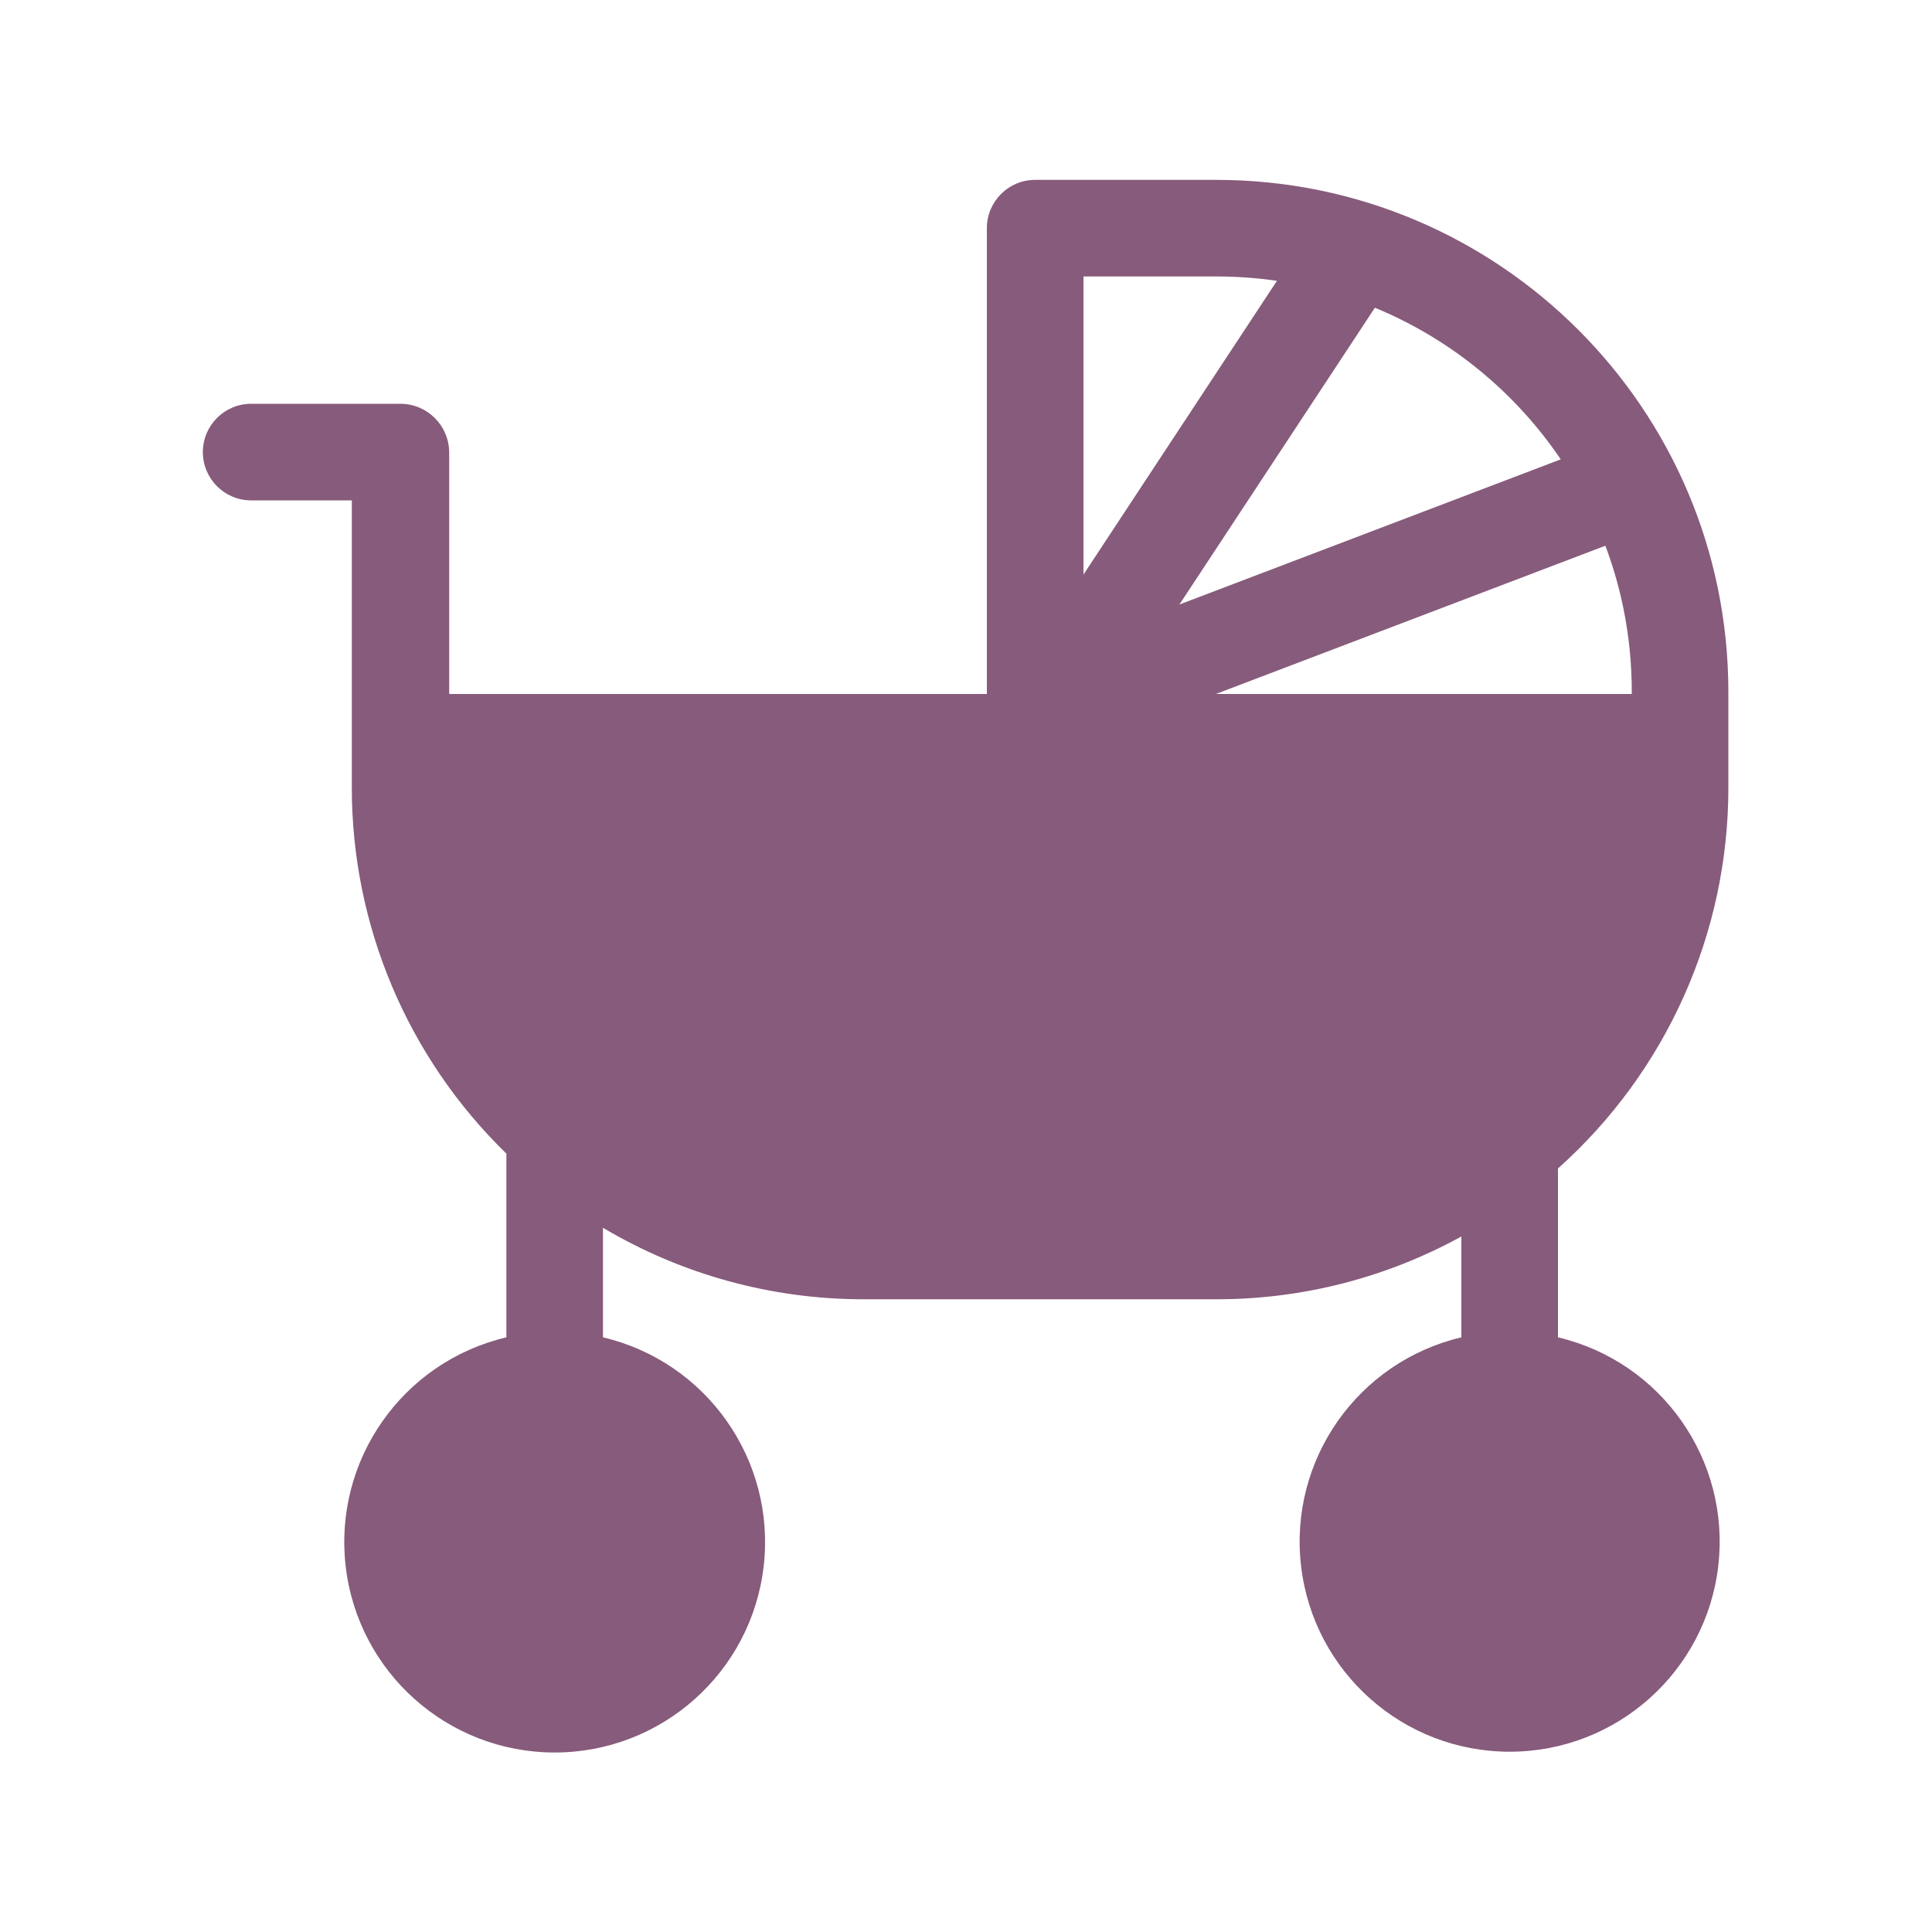
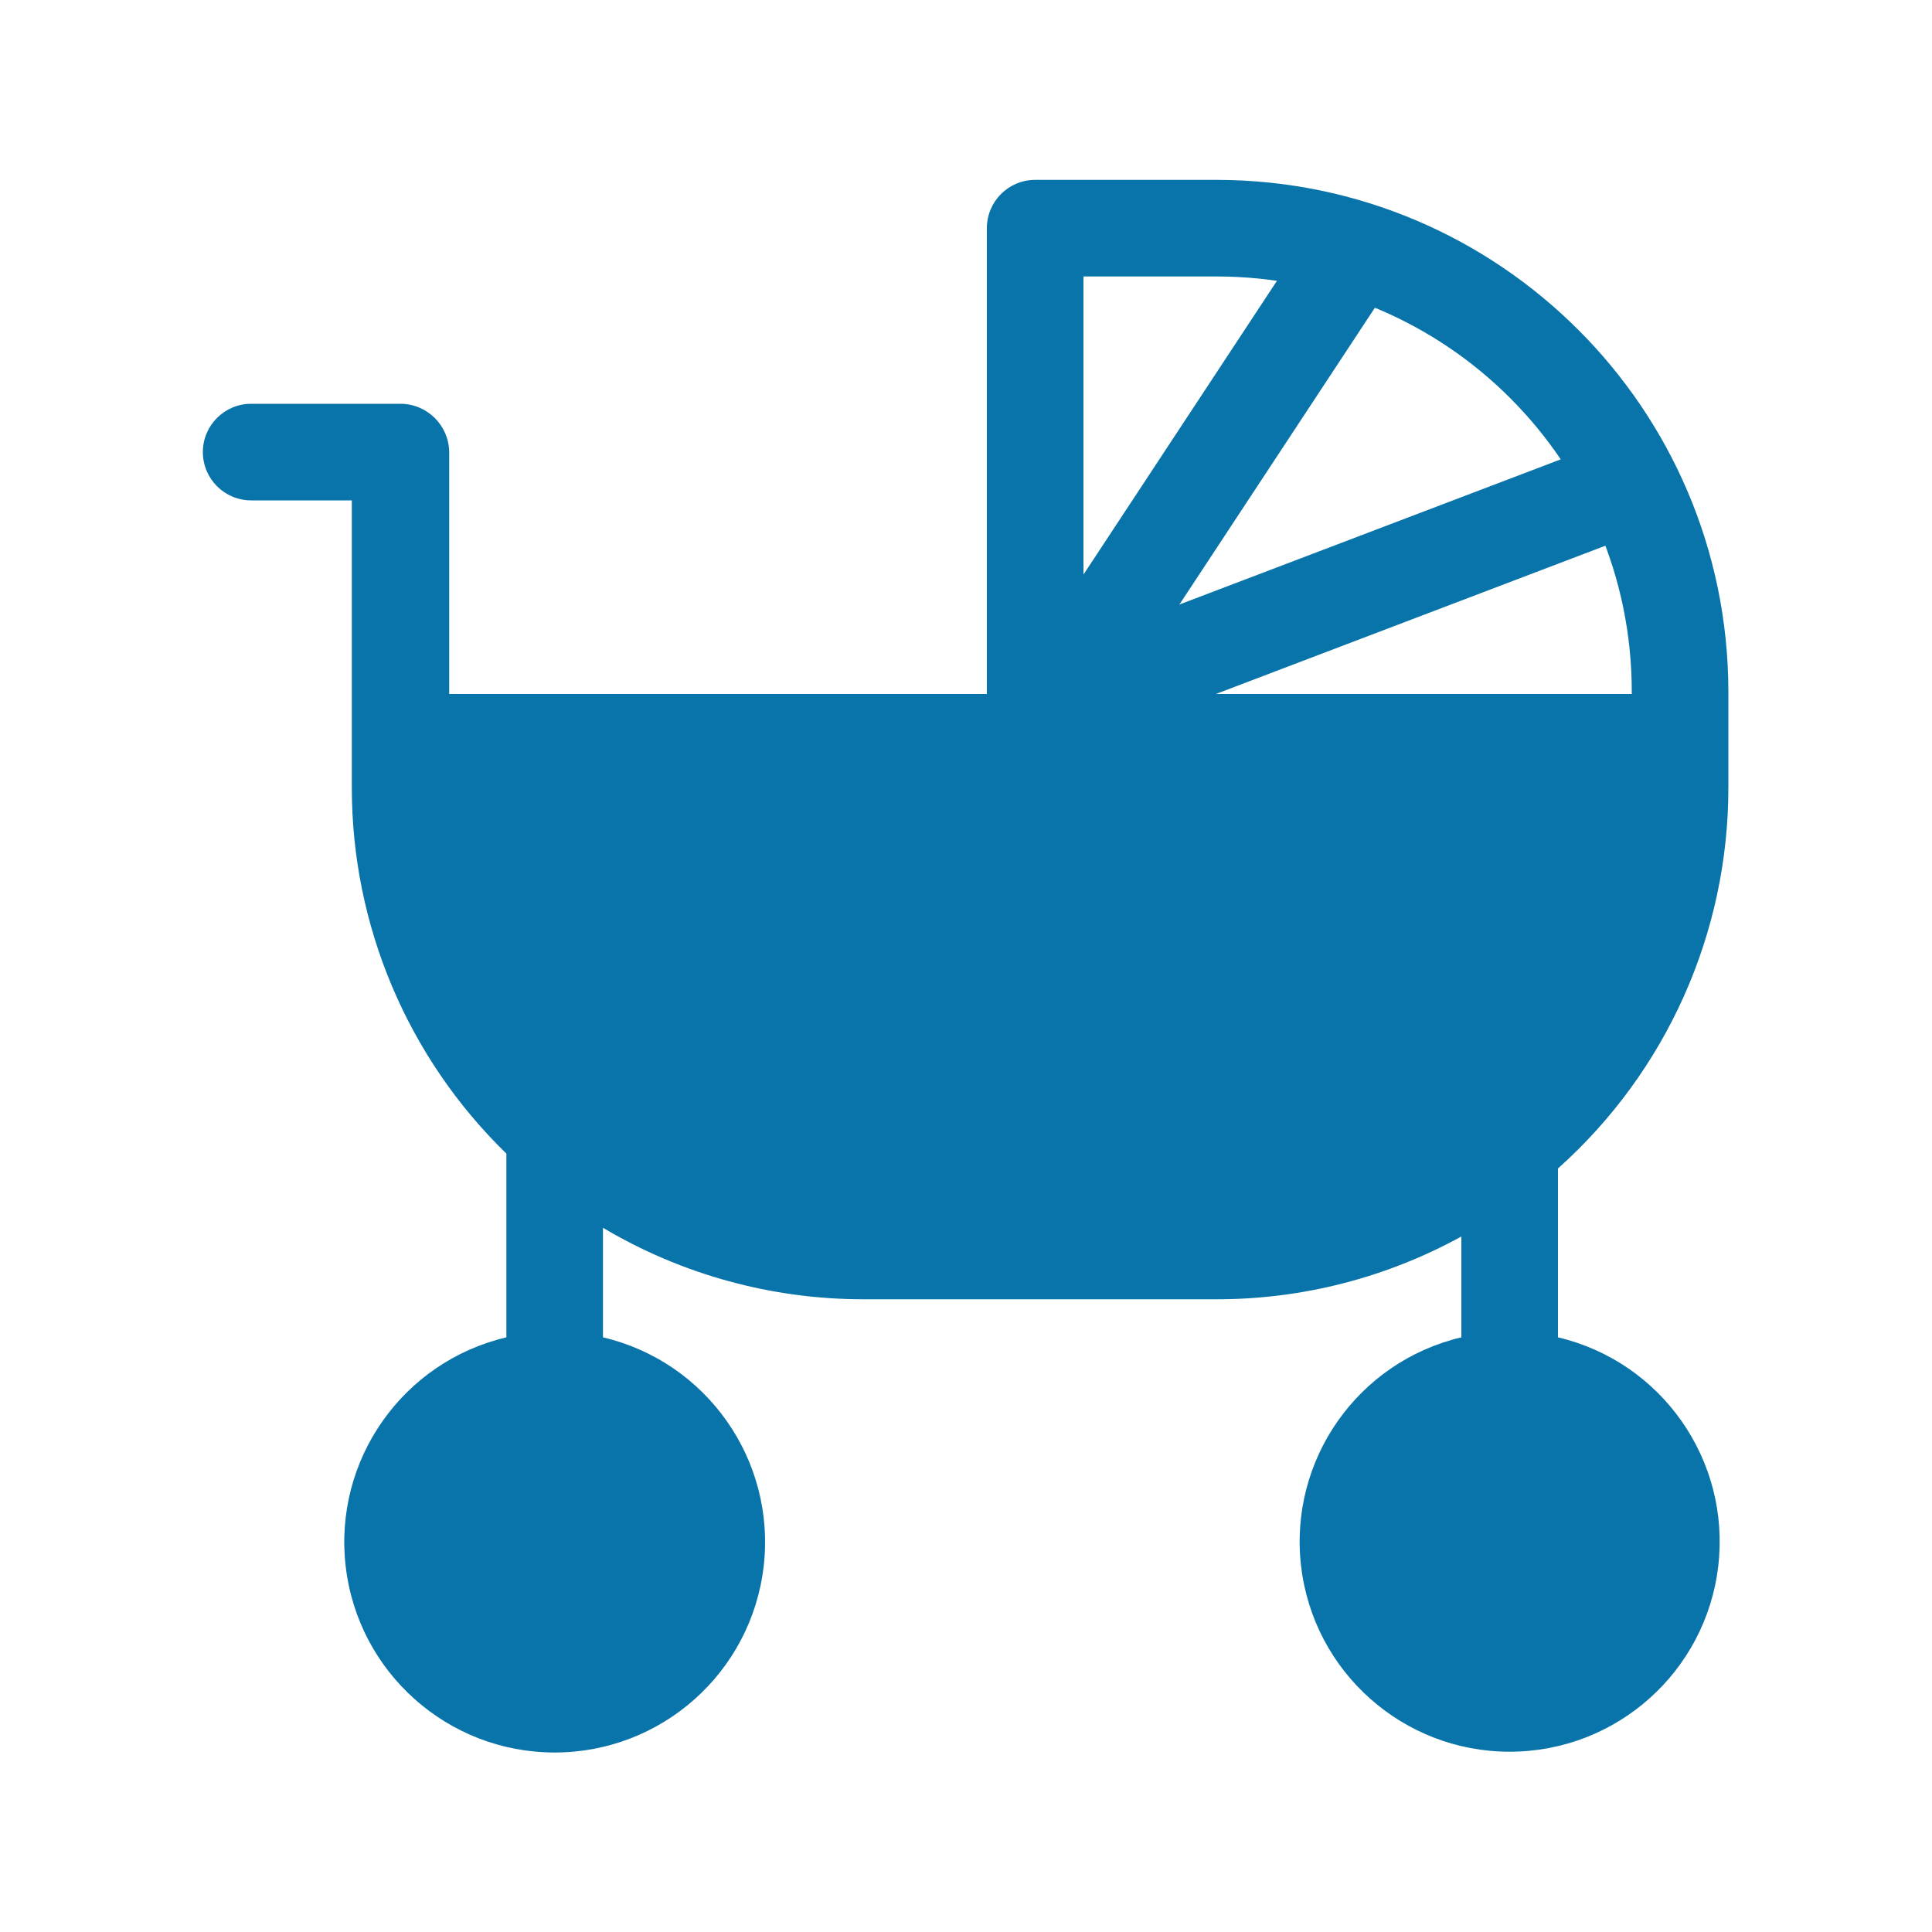
<svg xmlns="http://www.w3.org/2000/svg" viewBox="0 0 100 100">
  <g id="Maternity_Time_Off" data-name="Maternity Time Off">
    <g>
-       <path d="M89.46,40.77v-5A26.51,26.51,0,0,0,63,9.31H53.58a2.5,2.5,0,0,0-2.5,2.5V35.92H23.25V23.4a2.53,2.53,0,0,0-2.5-2.5H13a2.5,2.5,0,0,0,0,5h5.21V40.77a26.41,26.41,0,0,0,8,18.94v9.51a10.89,10.89,0,1,0,5,0V63.55a26.38,26.38,0,0,0,13.48,3.7H63A26.25,26.25,0,0,0,75.64,64v5.22a10.87,10.87,0,1,0,5,0V60.48A26.41,26.41,0,0,0,89.46,40.77ZM63,14.31A21.49,21.49,0,0,1,84.46,35.79v.13H56.08V14.31ZM44.73,62.25A21.5,21.5,0,0,1,23.25,40.92h61.2a21.39,21.39,0,0,1-7.64,16.26,2.89,2.89,0,0,0-.47.38A21.33,21.33,0,0,1,63,62.25Z" fill="#875b7b" />
-       <polygon points="21.36 39.59 22.89 51.45 32.66 62.33 55.54 65.12 78.42 60.8 86.94 47.4 86.94 37.63 21.36 39.59" fill="#875b7b" />
-       <line x1="54.7" y1="36.38" x2="69.77" y2="13.5" fill="#875b7b" stroke="#875b7b" stroke-miterlimit="10" stroke-width="5" />
-       <path d="M28.66,82.27c3.22,0,3.22-5,0-5s-3.22,5,0,5Z" fill="#875b7b" />
-       <path d="M78.08,82.27c3.21,0,3.22-5,0-5s-3.23,5,0,5Z" fill="#875b7b" />
+       <path d="M89.46,40.77v-5A26.51,26.51,0,0,0,63,9.31H53.58a2.5,2.5,0,0,0-2.5,2.5V35.92H23.25V23.4a2.53,2.53,0,0,0-2.5-2.5H13a2.5,2.5,0,0,0,0,5h5.21V40.77a26.41,26.41,0,0,0,8,18.94v9.51a10.89,10.89,0,1,0,5,0V63.55a26.38,26.38,0,0,0,13.48,3.7H63A26.25,26.25,0,0,0,75.64,64v5.22a10.87,10.87,0,1,0,5,0V60.48A26.41,26.41,0,0,0,89.46,40.77ZM63,14.31A21.49,21.49,0,0,1,84.46,35.79v.13H56.08V14.31ZM44.73,62.25A21.5,21.5,0,0,1,23.25,40.92h61.2a21.39,21.39,0,0,1-7.64,16.26,2.89,2.89,0,0,0-.47.38A21.33,21.33,0,0,1,63,62.25Z" fill="#0874AA" />
+       <polygon points="21.36 39.59 22.89 51.45 32.66 62.33 55.54 65.12 78.42 60.8 86.94 47.4 86.94 37.63 21.36 39.59" fill="#0874AA" />
+       <line x1="54.7" y1="36.38" x2="69.77" y2="13.5" fill="#0874AA" stroke="#0874AA" stroke-miterlimit="10" stroke-width="5" />
+       <path d="M28.66,82.27c3.22,0,3.22-5,0-5s-3.22,5,0,5Z" fill="#0874AA" />
+       <path d="M78.08,82.27c3.21,0,3.22-5,0-5s-3.23,5,0,5Z" fill="#0874AA" />
    </g>
-     <line x1="85.12" y1="24.8" x2="54.7" y2="36.38" fill="#875b7b" stroke="#875b7b" stroke-miterlimit="10" stroke-width="5" />
+     <line x1="85.12" y1="24.8" x2="54.7" y2="36.38" fill="#0874AA" stroke="#0874AA" stroke-miterlimit="10" stroke-width="5" />
  </g>
</svg>
